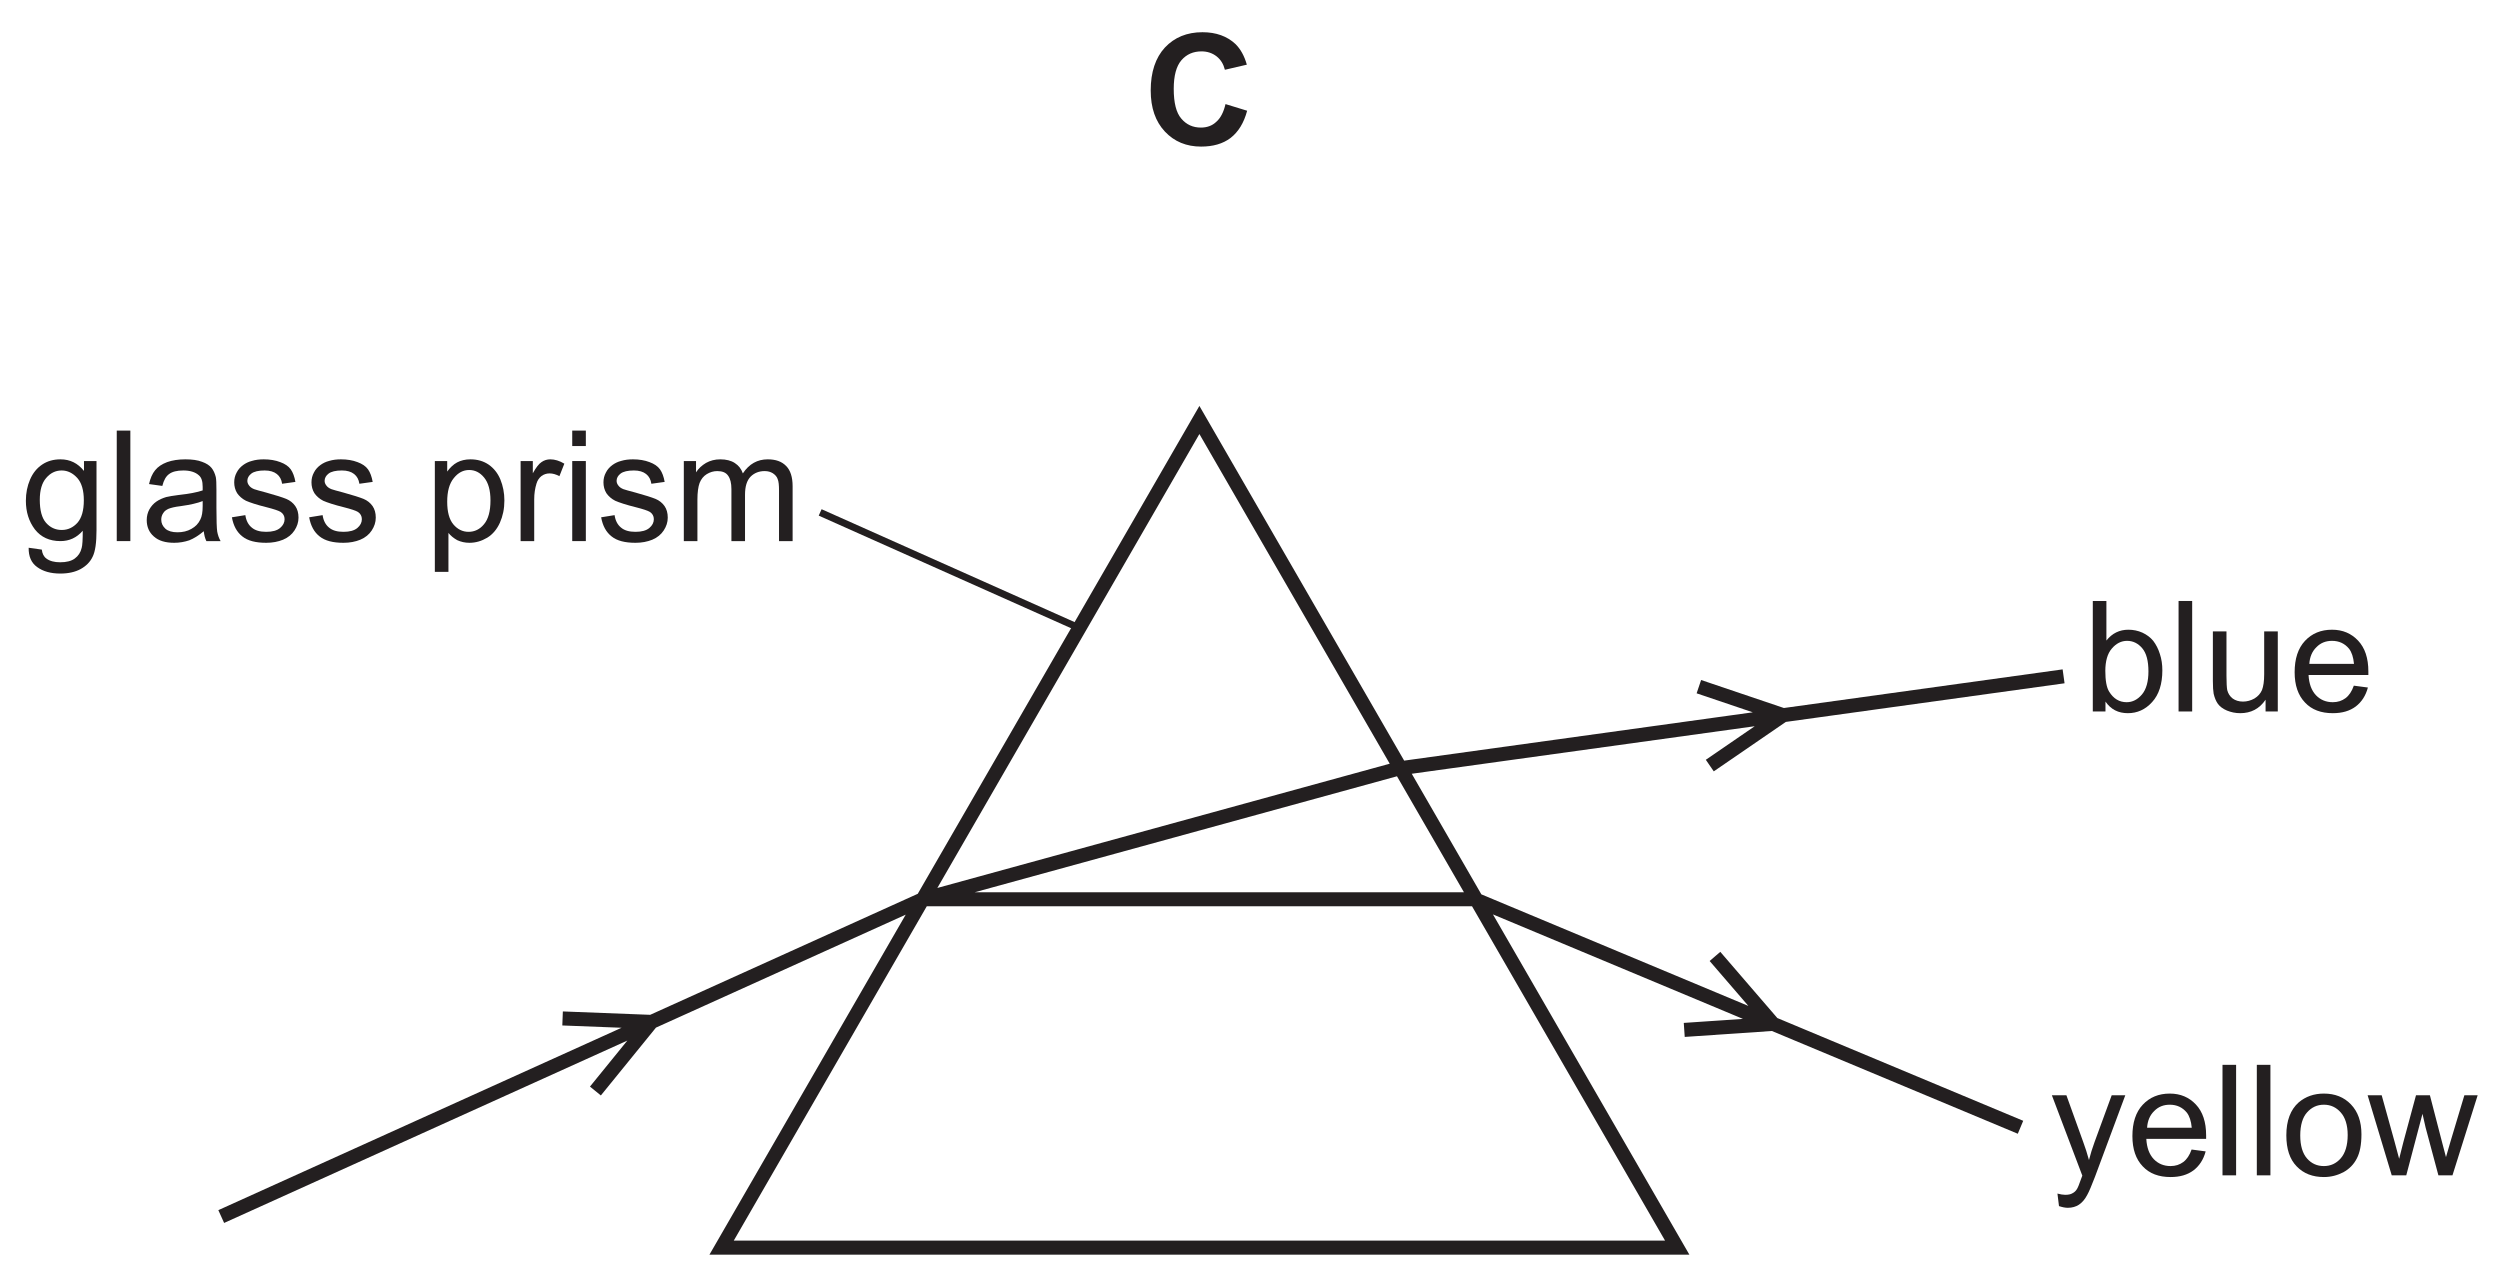
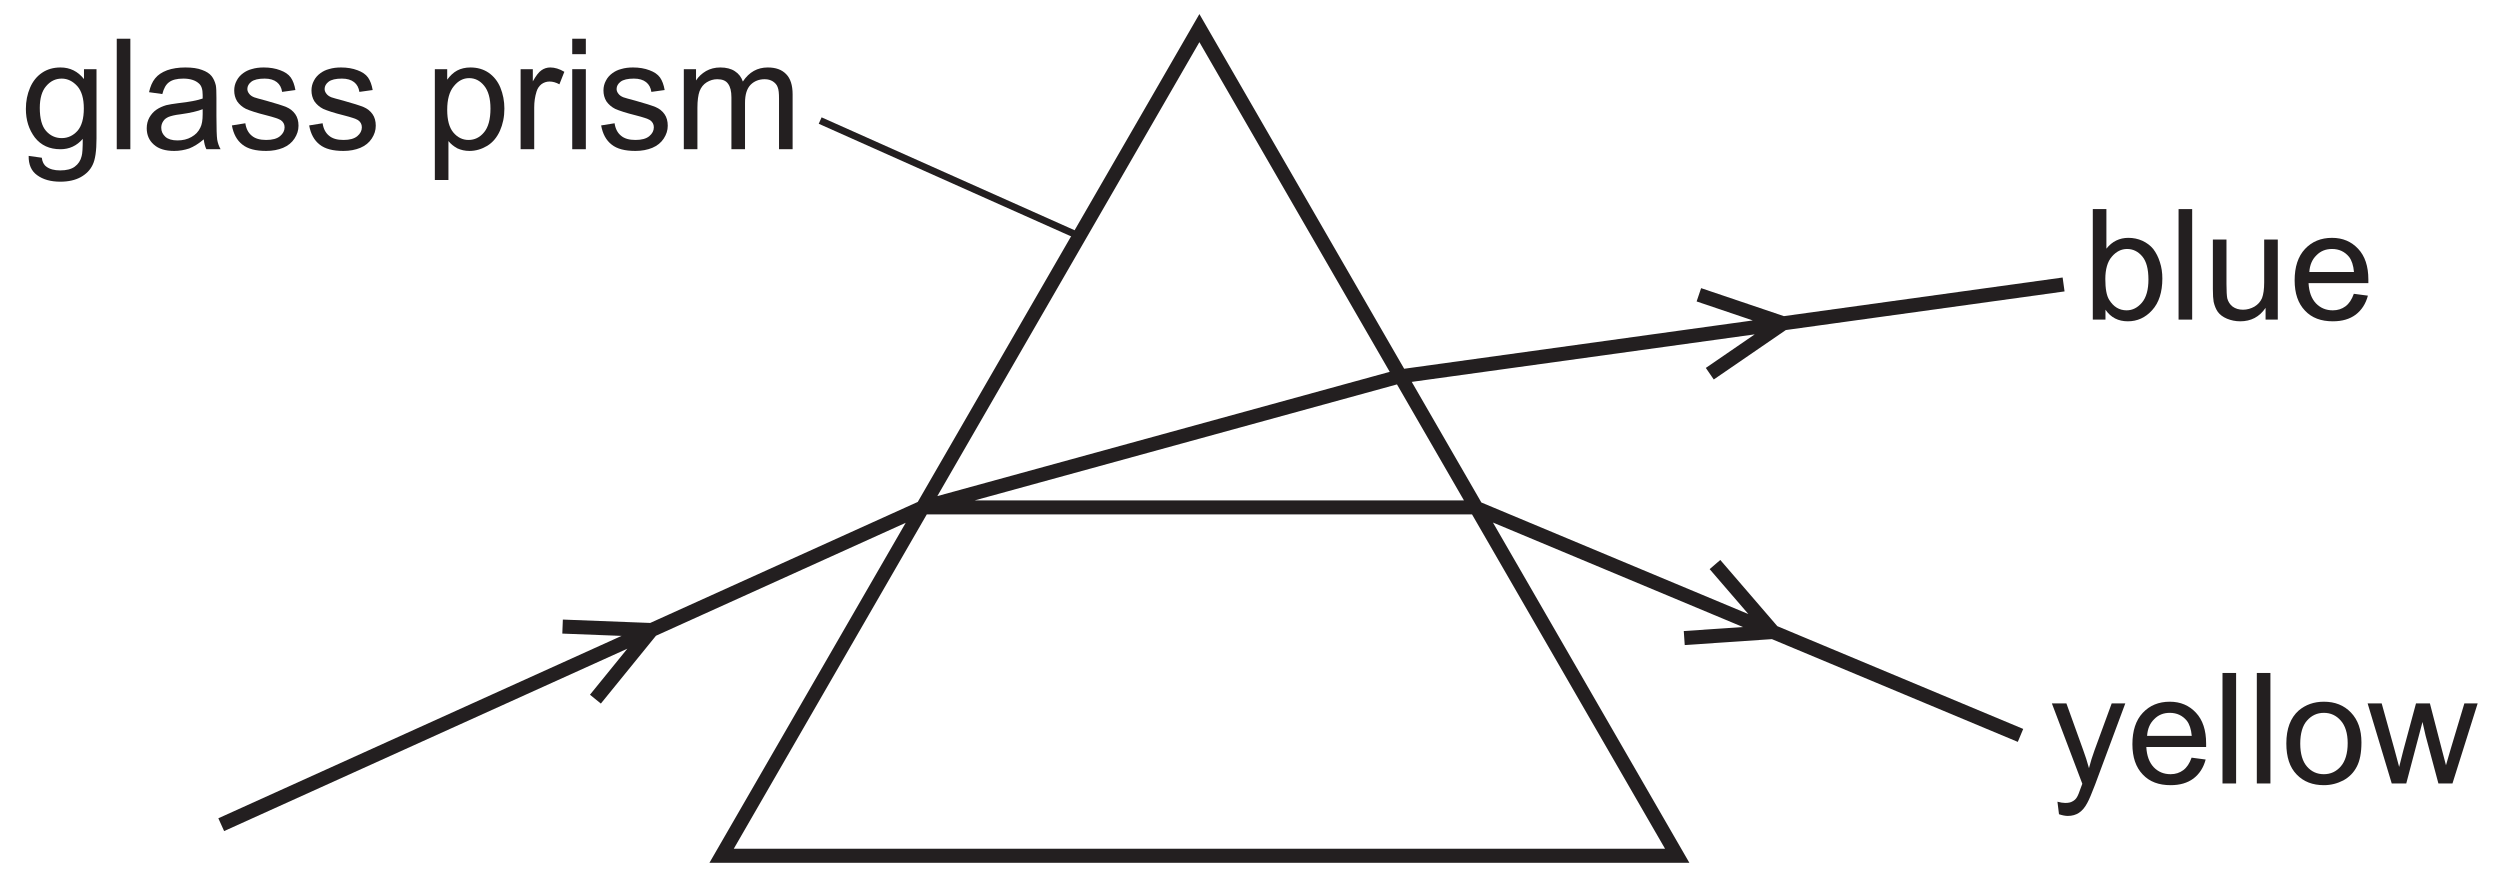
- <svg xmlns="http://www.w3.org/2000/svg" xmlns:xlink="http://www.w3.org/1999/xlink" data-id="0625_2023MJ_12_q20_optC" data-width-mm="62.73" data-height-mm="31.84" data-measure="false" data-source="0625/12 MJ 2023 p9" version="1.1" width="177.827" height="90.246" viewBox="0 0 177.827 90.246">
+ <svg xmlns="http://www.w3.org/2000/svg" xmlns:xlink="http://www.w3.org/1999/xlink" data-id="0625_2023MJ_12_q20_optC" data-width-mm="62.73" data-height-mm="22.18" data-measure="false" data-source="0625/12 MJ 2023 p9" version="1.1" width="177.827" height="62.872" viewBox="0 0 177.827 62.872">
  <defs>
    <clipPath id="clip_1">
-       <path transform="matrix(1,0,0,-1,-98.22,565.126)" d="M98.22 474.88H276.047V565.126H98.22Z" />
+       <path transform="matrix(1,0,0,-1,-98.22,537.252)" d="M98.22 474.380H276.047V537.252H98.22Z" />
    </clipPath>
    <clipPath id="clip_2">
-       <path transform="matrix(1,0,0,-1,-98.22,565.126)" d="M0 0H595V842H0Z" />
+       <path transform="matrix(1,0,0,-1,-98.22,537.252)" d="M0 0H595V842H0Z" />
    </clipPath>
    <clipPath id="clip_3">
-       <path transform="matrix(1,0,0,-1,-98.22,565.126)" d="M99.72 475.88H495.128V703.189H99.72Z" />
+       <path transform="matrix(1,0,0,-1,-98.22,537.252)" d="M99.72 475.88H495.128V703.189H99.72Z" />
    </clipPath>
    <path id="font_4_25" d="M.146 .064C.181 .013 .229-.011 .291-.011 .351-.011 .404 .012 .448 .061 .492 .109 .514 .178 .514 .266 .514 .304 .509 .339 .498 .372 .488 .404 .474 .432 .455 .457 .437 .479 .413 .497 .385 .510 .356 .523 .326 .529 .294 .529 .237 .529 .189 .506 .152 .459V.715H.064V0H.146V.064M.187 .407C.215 .440 .248 .457 .286 .457 .324 .457 .357 .441 .384 .409 .411 .377 .424 .327 .424 .259 .424 .194 .410 .143 .382 .110 .354 .077 .321 .060 .283 .060 .235 .060 .198 .083 .170 .128 .153 .155 .145 .200 .145 .263 .145 .325 .159 .375 .187 .407Z" />
    <path id="font_4_34" d="M.151 0V.715H.063V0H.151Z" />
    <path id="font_4_42" d="M.483 0V.518H.395V.241C.395 .196 .390 .163 .381 .139 .371 .116 .355 .098 .332 .084 .309 .071 .284 .064 .258 .064 .231 .064 .209 .071 .191 .084 .174 .097 .162 .115 .156 .138 .153 .154 .151 .185 .151 .231V.518H.063V.197C.063 .159 .065 .132 .068 .115 .074 .089 .083 .067 .095 .050 .108 .032 .128 .017 .154 .006 .181-.005 .209-.011 .240-.011 .309-.011 .364 .017 .404 .076V0H.483Z" />
    <path id="font_4_28" d="M.365 .086C.342 .069 .315 .060 .283 .060 .239 .060 .203 .075 .174 .105 .145 .136 .129 .179 .126 .236H.513C.513 .246 .513 .254 .513 .259 .513 .345 .491 .411 .447 .458 .403 .505 .347 .529 .278 .529 .206 .529 .148 .505 .103 .457 .058 .409 .036 .341 .036 .254 .036 .170 .058 .105 .103 .058 .147 .011 .207-.011 .283-.011 .343-.011 .392 .003 .431 .032 .469 .061 .496 .102 .510 .155L.419 .167C.406 .130 .388 .103 .365 .086M.177 .416C.204 .444 .238 .457 .278 .457 .323 .457 .360 .440 .388 .406 .405 .384 .416 .352 .420 .308H.131C.134 .353 .149 .389 .177 .416Z" />
    <path id="font_4_45" d="M.118-.210C.146-.210 .170-.203 .190-.190 .211-.176 .229-.155 .244-.126 .256-.105 .272-.066 .294-.009L.490 .518H.402L.291 .215C.277 .177 .265 .138 .255 .099 .244 .140 .231 .180 .217 .218L.109 .518H.015L.212-.002C.208-.011 .206-.018 .204-.023 .192-.058 .183-.080 .177-.089 .170-.101 .160-.110 .148-.116 .137-.123 .121-.126 .101-.126 .087-.126 .070-.123 .051-.118L.061-.199C.082-.206 .101-.210 .118-.210Z" />
    <path id="font_4_37" d="M.099 .058C.144 .011 .203-.011 .275-.011 .321-.011 .362 0 .401 .020 .439 .041 .468 .070 .488 .109 .508 .147 .518 .199 .518 .266 .518 .348 .495 .412 .450 .459 .405 .506 .347 .529 .275 .529 .211 .529 .157 .510 .112 .472 .059 .425 .032 .354 .032 .259 .032 .171 .054 .104 .099 .058M.166 .407C.195 .440 .231 .457 .275 .457 .319 .457 .355 .440 .384 .407 .413 .375 .429 .325 .429 .261 .429 .194 .413 .143 .384 .110 .355 .077 .319 .060 .275 .060 .231 .060 .195 .076 .166 .109 .137 .142 .122 .192 .122 .258 .122 .324 .137 .375 .166 .407Z" />
    <path id="font_4_44" d="M.252 0 .357 .398 .377 .310 .460 0H.551L.714 .518H.628L.538 .218 .509 .118 .483 .217 .405 .518H.315L.233 .214C.216 .148 .207 .113 .206 .107L.176 .219 .093 .518H.002L.158 0H.252Z" />
    <path id="font_4_30" d="M.104-.168C.142-.196 .192-.210 .254-.210 .306-.210 .350-.200 .385-.181 .421-.161 .447-.135 .463-.101 .480-.067 .488-.010 .488 .070V.518H.407V.454C.367 .504 .317 .529 .255 .529 .210 .529 .170 .518 .136 .495 .102 .472 .076 .440 .058 .398 .040 .356 .031 .311 .031 .261 .031 .189 .050 .128 .089 .076 .129 .025 .184 0 .255 0 .312 0 .360 .022 .399 .067 .399 .010 .397-.027 .392-.044 .385-.074 .370-.096 .347-.113 .325-.129 .294-.137 .253-.137 .215-.137 .185-.129 .164-.113 .147-.101 .137-.081 .134-.055L.049-.043C.048-.099 .066-.141 .104-.168M.162 .408C.189 .440 .222 .457 .263 .457 .301 .457 .335 .440 .364 .408 .392 .376 .406 .328 .406 .264 .406 .198 .392 .150 .365 .119 .337 .088 .303 .072 .263 .072 .222 .072 .188 .088 .161 .119 .134 .150 .121 .200 .121 .267 .121 .330 .135 .377 .162 .408Z" />
    <path id="font_4_24" d="M.421 0H.513C.502 .019 .495 .040 .491 .062 .488 .083 .486 .135 .486 .216V.333C.486 .372 .485 .399 .482 .414 .476 .438 .467 .458 .454 .474 .441 .490 .421 .503 .393 .513 .365 .524 .329 .529 .285 .529 .240 .529 .201 .523 .167 .511 .133 .498 .107 .481 .089 .458 .071 .436 .058 .406 .050 .369L.136 .357C.145 .394 .160 .420 .180 .434 .200 .449 .230 .457 .272 .457 .316 .457 .350 .446 .372 .426 .389 .412 .397 .388 .397 .351 .397 .348 .397 .340 .397 .328 .363 .316 .311 .306 .239 .298 .205 .294 .179 .289 .161 .285 .138 .278 .117 .269 .098 .256 .079 .243 .064 .226 .052 .205 .041 .185 .035 .161 .035 .136 .035 .093 .050 .057 .081 .030 .112 .002 .156-.011 .213-.011 .247-.011 .280-.005 .310 .005 .340 .017 .371 .036 .404 .064 .407 .039 .412 .018 .421 0M.397 .227C.397 .188 .392 .159 .382 .140 .370 .114 .351 .094 .324 .079 .298 .064 .268 .057 .234 .057 .199 .057 .173 .065 .156 .080 .138 .097 .129 .115 .129 .139 .129 .154 .133 .168 .141 .180 .149 .194 .161 .202 .176 .209 .191 .215 .217 .222 .253 .226 .317 .235 .365 .246 .397 .259V.227Z" />
    <path id="font_4_40" d="M.098 .030C.133 .002 .184-.011 .252-.011 .293-.011 .329-.004 .361 .009 .394 .023 .418 .043 .435 .069 .452 .095 .461 .122 .461 .152 .461 .182 .454 .207 .440 .227 .426 .247 .406 .263 .382 .273 .357 .283 .314 .297 .252 .314 .209 .325 .183 .333 .174 .336 .159 .342 .148 .350 .141 .360 .134 .369 .130 .379 .130 .390 .130 .408 .139 .424 .156 .437 .173 .450 .202 .457 .242 .457 .276 .457 .302 .449 .321 .434 .340 .419 .351 .398 .355 .371L.441 .383C.435 .417 .425 .444 .411 .464 .396 .485 .373 .500 .343 .511 .312 .523 .276 .529 .236 .529 .209 .529 .183 .526 .160 .519 .136 .513 .118 .503 .104 .493 .086 .480 .071 .464 .061 .444 .050 .424 .045 .403 .045 .380 .045 .355 .051 .331 .064 .310 .077 .291 .097 .273 .121 .261 .146 .25 .190 .235 .255 .219 .302 .207 .332 .197 .345 .189 .362 .178 .371 .162 .371 .142 .371 .120 .361 .101 .342 .085 .322 .068 .292 .060 .252 .060 .211 .060 .180 .069 .158 .088 .136 .106 .122 .133 .117 .168L.030 .154C.040 .099 .062 .058 .098 .030Z" />
    <path id="font_4_1" d="" />
    <path id="font_4_38" d="M.153-.199V.053C.168 .034 .187 .019 .210 .006 .234-.005 .260-.011 .289-.011 .329-.011 .367 0 .404 .022 .440 .044 .467 .077 .486 .119 .505 .162 .515 .209 .515 .263 .515 .312 .506 .357 .489 .399 .472 .440 .446 .472 .413 .495 .379 .518 .340 .529 .295 .529 .263 .529 .233 .522 .209 .509 .185 .496 .164 .476 .145 .450V.518H.065V-.199H.153M.188 .408C.217 .444 .250 .460 .287 .460 .325 .460 .357 .444 .384 .411 .411 .378 .425 .329 .425 .263 .425 .194 .411 .142 .383 .109 .356 .076 .322 .060 .283 .060 .245 .060 .212 .076 .185 .108 .158 .140 .145 .189 .145 .255 .145 .322 .159 .373 .188 .408Z" />
    <path id="font_4_39" d="M.152 0V.270C.152 .307 .157 .341 .167 .373 .173 .393 .184 .409 .199 .421 .214 .432 .232 .438 .251 .438 .272 .438 .293 .432 .315 .420L.347 .501C.315 .520 .285 .529 .256 .529 .235 .529 .216 .523 .199 .511 .182 .500 .163 .475 .143 .439V.518H.064V0H.152Z" />
    <path id="font_4_32" d="M.153 .615V.715H.065V.615H.153M.153 0V.518H.065V0H.153Z" />
    <path id="font_4_35" d="M.153 0V.268C.153 .315 .158 .351 .167 .376 .177 .401 .192 .420 .213 .433 .234 .446 .257 .453 .281 .453 .314 .453 .337 .444 .351 .424 .366 .404 .373 .375 .373 .336V0H.461V.300C.461 .354 .473 .392 .497 .417 .521 .441 .552 .453 .588 .453 .610 .453 .626 .448 .641 .439 .656 .429 .667 .417 .672 .402 .679 .386 .681 .361 .681 .326V0H.769V.355C.769 .414 .755 .458 .727 .486 .699 .515 .660 .529 .608 .529 .542 .529 .488 .5 .447 .438 .437 .467 .420 .489 .395 .505 .371 .521 .339 .529 .301 .529 .266 .529 .236 .521 .209 .506 .182 .490 .160 .470 .144 .445V.518H.065V0H.153Z" />
-     <path id="font_5_3" d="M.470 .148C.444 .123 .410 .111 .371 .111 .319 .111 .277 .130 .244 .169 .211 .207 .195 .271 .195 .362 .195 .447 .212 .509 .245 .547 .278 .585 .321 .604 .375 .604 .412 .604 .445 .593 .472 .572 .5 .550 .517 .521 .526 .485L.668 .518C.652 .575 .627 .619 .595 .651 .541 .702 .469 .728 .381 .728 .281 .728 .200 .695 .138 .629 .077 .563 .046 .470 .046 .351 .046 .238 .077 .150 .138 .085 .199 .020 .277-.012 .372-.012 .449-.012 .513 .006 .563 .044 .613 .083 .649 .141 .670 .220L.530 .263C.518 .211 .498 .172 .470 .148Z" />
+     <clipPath id="clip_5">
+       <path transform="matrix(1,0,0,-1,-98.22,537.252)" d="M99.72 475.88H495.128V703.189H99.72Z" />
+     </clipPath>
    <clipPath id="clip_6">
-       <path transform="matrix(1,0,0,-1,-98.22,565.126)" d="M99.72 475.88H495.128V703.189H99.72Z" />
+       <path transform="matrix(1,0,0,-1,-98.22,537.252)" d="M175.74 299.24H419.513V424.914H175.74Z" />
    </clipPath>
    <clipPath id="clip_7">
-       <path transform="matrix(1,0,0,-1,-98.22,565.126)" d="M175.74 299.24H419.513V424.914H175.74Z" />
-     </clipPath>
-     <clipPath id="clip_8">
-       <path transform="matrix(1,0,0,-1,-98.22,565.126)" d="M175.74 299.24H419.513V424.914H175.74Z" />
+       <path transform="matrix(1,0,0,-1,-98.22,537.252)" d="M175.74 299.24H419.513V424.914H175.74Z" />
    </clipPath>
  </defs>
  <g clip-path="url(#clip_1)">
    <g clip-path="url(#clip_2)">
      <g clip-path="url(#clip_3)">
-         <path transform="matrix(1,0,0,-1,-98.22,565.126)" stroke-width=".999" stroke-linecap="butt" stroke-miterlimit="10" stroke-linejoin="miter" fill="none" stroke="#231f20" d="M149.548 476.38 183.534 535.253 217.522 476.38H149.548ZM163.854 501.161 113.956 478.592M138.237 492.683 144.567 492.438 140.572 487.521M382.055 501.161 332.158 478.592M163.854 501.161H203.131M163.854 501.161 197.735 510.467M197.735 510.467 245.005 517.018M203.131 501.161 241.94 484.942M220.207 497.095 224.342 492.297 218.022 491.867M219.062 516.283 225.062 514.254 219.839 510.67" />
+         <path transform="matrix(1,0,0,-1,-98.22,537.252)" stroke-width=".999" stroke-linecap="butt" stroke-miterlimit="10" stroke-linejoin="miter" fill="none" stroke="#231f20" d="M149.548 476.38 183.534 535.253 217.522 476.38H149.548ZM163.854 501.161 113.956 478.592M138.237 492.683 144.567 492.438 140.572 487.521M382.055 501.161 332.158 478.592M163.854 501.161H203.131M163.854 501.161 197.735 510.467M197.735 510.467 245.005 517.018M203.131 501.161 241.94 484.942M220.207 497.095 224.342 492.297 218.022 491.867M219.062 516.283 225.062 514.254 219.839 510.67" />
      </g>
-       <use data-text="b" xlink:href="#font_4_25" transform="matrix(10.993,0,0,-10.994,148.159,50.608)" fill="#231f20" />
-       <use data-text="l" xlink:href="#font_4_34" transform="matrix(10.993,0,0,-10.994,154.271,50.608)" fill="#231f20" />
-       <use data-text="u" xlink:href="#font_4_42" transform="matrix(10.993,0,0,-10.994,156.711,50.608)" fill="#231f20" />
-       <use data-text="e" xlink:href="#font_4_28" transform="matrix(10.993,0,0,-10.994,162.824,50.608)" fill="#231f20" />
-       <use data-text="y" xlink:href="#font_4_45" transform="matrix(10.993,0,0,-10.994,145.787,83.603)" fill="#231f20" />
-       <use data-text="e" xlink:href="#font_4_28" transform="matrix(10.993,0,0,-10.994,151.284,83.603)" fill="#231f20" />
-       <use data-text="l" xlink:href="#font_4_34" transform="matrix(10.993,0,0,-10.994,157.396,83.603)" fill="#231f20" />
-       <use data-text="l" xlink:href="#font_4_34" transform="matrix(10.993,0,0,-10.994,159.837,83.603)" fill="#231f20" />
-       <use data-text="o" xlink:href="#font_4_37" transform="matrix(10.993,0,0,-10.994,162.277,83.603)" fill="#231f20" />
-       <use data-text="w" xlink:href="#font_4_44" transform="matrix(10.993,0,0,-10.994,168.389,83.603)" fill="#231f20" />
-       <path transform="matrix(1,0,0,-1,-98.22,565.126)" stroke-width=".5" stroke-linecap="butt" stroke-miterlimit="10" stroke-linejoin="miter" fill="none" stroke="#231f20" d="M174.99 520.453 156.559 528.677" />
-       <use data-text="g" xlink:href="#font_4_30" transform="matrix(10.993,0,0,-10.994,1.5,38.489)" fill="#231f20" />
-       <use data-text="l" xlink:href="#font_4_34" transform="matrix(10.993,0,0,-10.994,7.612,38.489)" fill="#231f20" />
-       <use data-text="a" xlink:href="#font_4_24" transform="matrix(10.993,0,0,-10.994,10.052,38.489)" fill="#231f20" />
-       <use data-text="s" xlink:href="#font_4_40" transform="matrix(10.993,0,0,-10.994,16.165,38.489)" fill="#231f20" />
-       <use data-text="s" xlink:href="#font_4_40" transform="matrix(10.993,0,0,-10.994,21.661,38.489)" fill="#231f20" />
-       <use data-text="p" xlink:href="#font_4_38" transform="matrix(10.993,0,0,-10.994,30.216,38.489)" fill="#231f20" />
-       <use data-text="r" xlink:href="#font_4_39" transform="matrix(10.993,0,0,-10.994,36.328,38.489)" fill="#231f20" />
-       <use data-text="i" xlink:href="#font_4_32" transform="matrix(10.993,0,0,-10.994,39.989,38.489)" fill="#231f20" />
-       <use data-text="s" xlink:href="#font_4_40" transform="matrix(10.993,0,0,-10.994,42.430,38.489)" fill="#231f20" />
-       <use data-text="m" xlink:href="#font_4_35" transform="matrix(10.993,0,0,-10.994,47.926,38.489)" fill="#231f20" />
-       <use data-text="C" xlink:href="#font_5_3" transform="matrix(10.993,0,0,-10.994,81.345,10.295)" fill="#231f20" />
-       <g clip-path="url(#clip_6)">
-         <path transform="matrix(1,0,0,-1,-98.22,565.126)" stroke-width=".999" stroke-linecap="butt" stroke-miterlimit="10" stroke-linejoin="miter" fill="none" stroke="#231f20" d="M367.748 476.38 401.736 535.253 435.723 476.38H367.748Z" />
+       <use data-text="b" xlink:href="#font_4_25" transform="matrix(10.993,0,0,-10.994,148.159,22.734)" fill="#231f20" />
+       <use data-text="l" xlink:href="#font_4_34" transform="matrix(10.993,0,0,-10.994,154.271,22.734)" fill="#231f20" />
+       <use data-text="u" xlink:href="#font_4_42" transform="matrix(10.993,0,0,-10.994,156.711,22.734)" fill="#231f20" />
+       <use data-text="e" xlink:href="#font_4_28" transform="matrix(10.993,0,0,-10.994,162.824,22.734)" fill="#231f20" />
+       <use data-text="y" xlink:href="#font_4_45" transform="matrix(10.993,0,0,-10.994,145.787,55.729)" fill="#231f20" />
+       <use data-text="e" xlink:href="#font_4_28" transform="matrix(10.993,0,0,-10.994,151.284,55.729)" fill="#231f20" />
+       <use data-text="l" xlink:href="#font_4_34" transform="matrix(10.993,0,0,-10.994,157.396,55.729)" fill="#231f20" />
+       <use data-text="l" xlink:href="#font_4_34" transform="matrix(10.993,0,0,-10.994,159.837,55.729)" fill="#231f20" />
+       <use data-text="o" xlink:href="#font_4_37" transform="matrix(10.993,0,0,-10.994,162.277,55.729)" fill="#231f20" />
+       <use data-text="w" xlink:href="#font_4_44" transform="matrix(10.993,0,0,-10.994,168.389,55.729)" fill="#231f20" />
+       <path transform="matrix(1,0,0,-1,-98.22,537.252)" stroke-width=".5" stroke-linecap="butt" stroke-miterlimit="10" stroke-linejoin="miter" fill="none" stroke="#231f20" d="M174.99 520.453 156.559 528.677" />
+       <use data-text="g" xlink:href="#font_4_30" transform="matrix(10.993,0,0,-10.994,1.5,10.615)" fill="#231f20" />
+       <use data-text="l" xlink:href="#font_4_34" transform="matrix(10.993,0,0,-10.994,7.612,10.615)" fill="#231f20" />
+       <use data-text="a" xlink:href="#font_4_24" transform="matrix(10.993,0,0,-10.994,10.052,10.615)" fill="#231f20" />
+       <use data-text="s" xlink:href="#font_4_40" transform="matrix(10.993,0,0,-10.994,16.165,10.615)" fill="#231f20" />
+       <use data-text="s" xlink:href="#font_4_40" transform="matrix(10.993,0,0,-10.994,21.661,10.615)" fill="#231f20" />
+       <use data-text="p" xlink:href="#font_4_38" transform="matrix(10.993,0,0,-10.994,30.216,10.615)" fill="#231f20" />
+       <use data-text="r" xlink:href="#font_4_39" transform="matrix(10.993,0,0,-10.994,36.328,10.615)" fill="#231f20" />
+       <use data-text="i" xlink:href="#font_4_32" transform="matrix(10.993,0,0,-10.994,39.989,10.615)" fill="#231f20" />
+       <use data-text="s" xlink:href="#font_4_40" transform="matrix(10.993,0,0,-10.994,42.430,10.615)" fill="#231f20" />
+       <use data-text="m" xlink:href="#font_4_35" transform="matrix(10.993,0,0,-10.994,47.926,10.615)" fill="#231f20" />
+       <g clip-path="url(#clip_5)">
+         <path transform="matrix(1,0,0,-1,-98.22,537.252)" stroke-width=".999" stroke-linecap="butt" stroke-miterlimit="10" stroke-linejoin="miter" fill="none" stroke="#231f20" d="M367.748 476.38 401.736 535.253 435.723 476.38H367.748Z" />
      </g>
+       <g clip-path="url(#clip_6)" />
      <g clip-path="url(#clip_7)" />
-       <g clip-path="url(#clip_8)" />
    </g>
  </g>
</svg>
